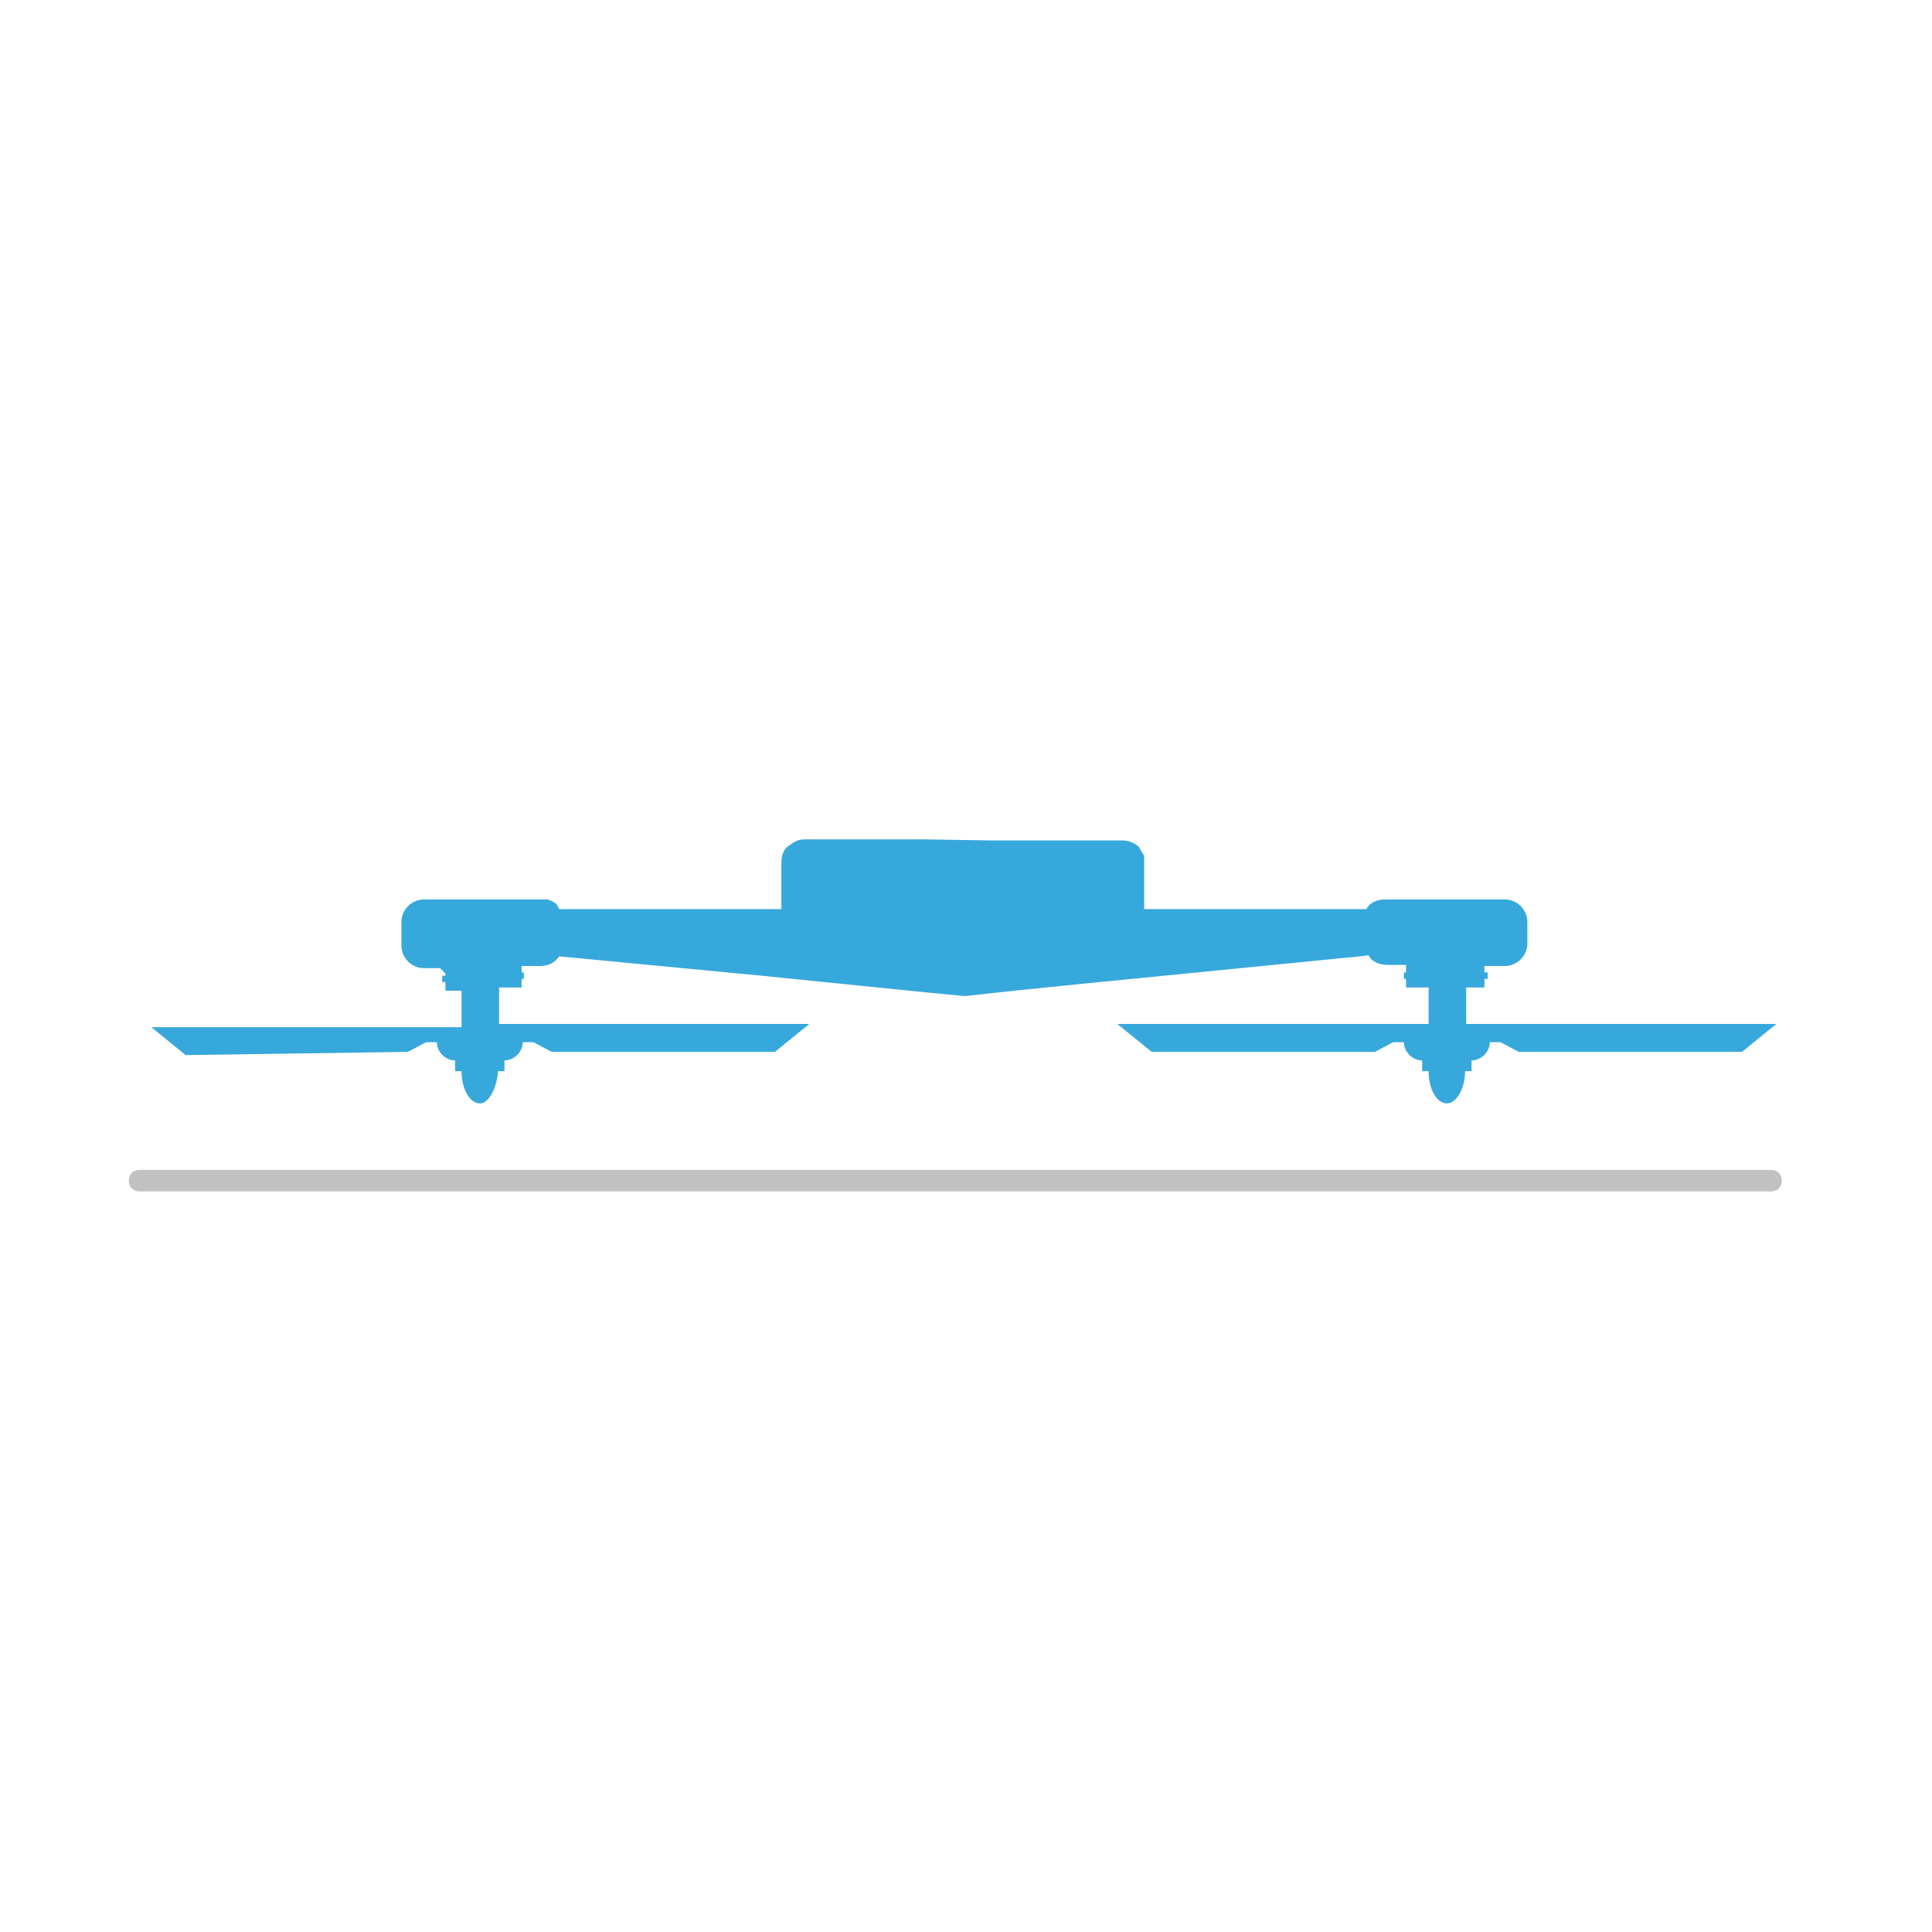
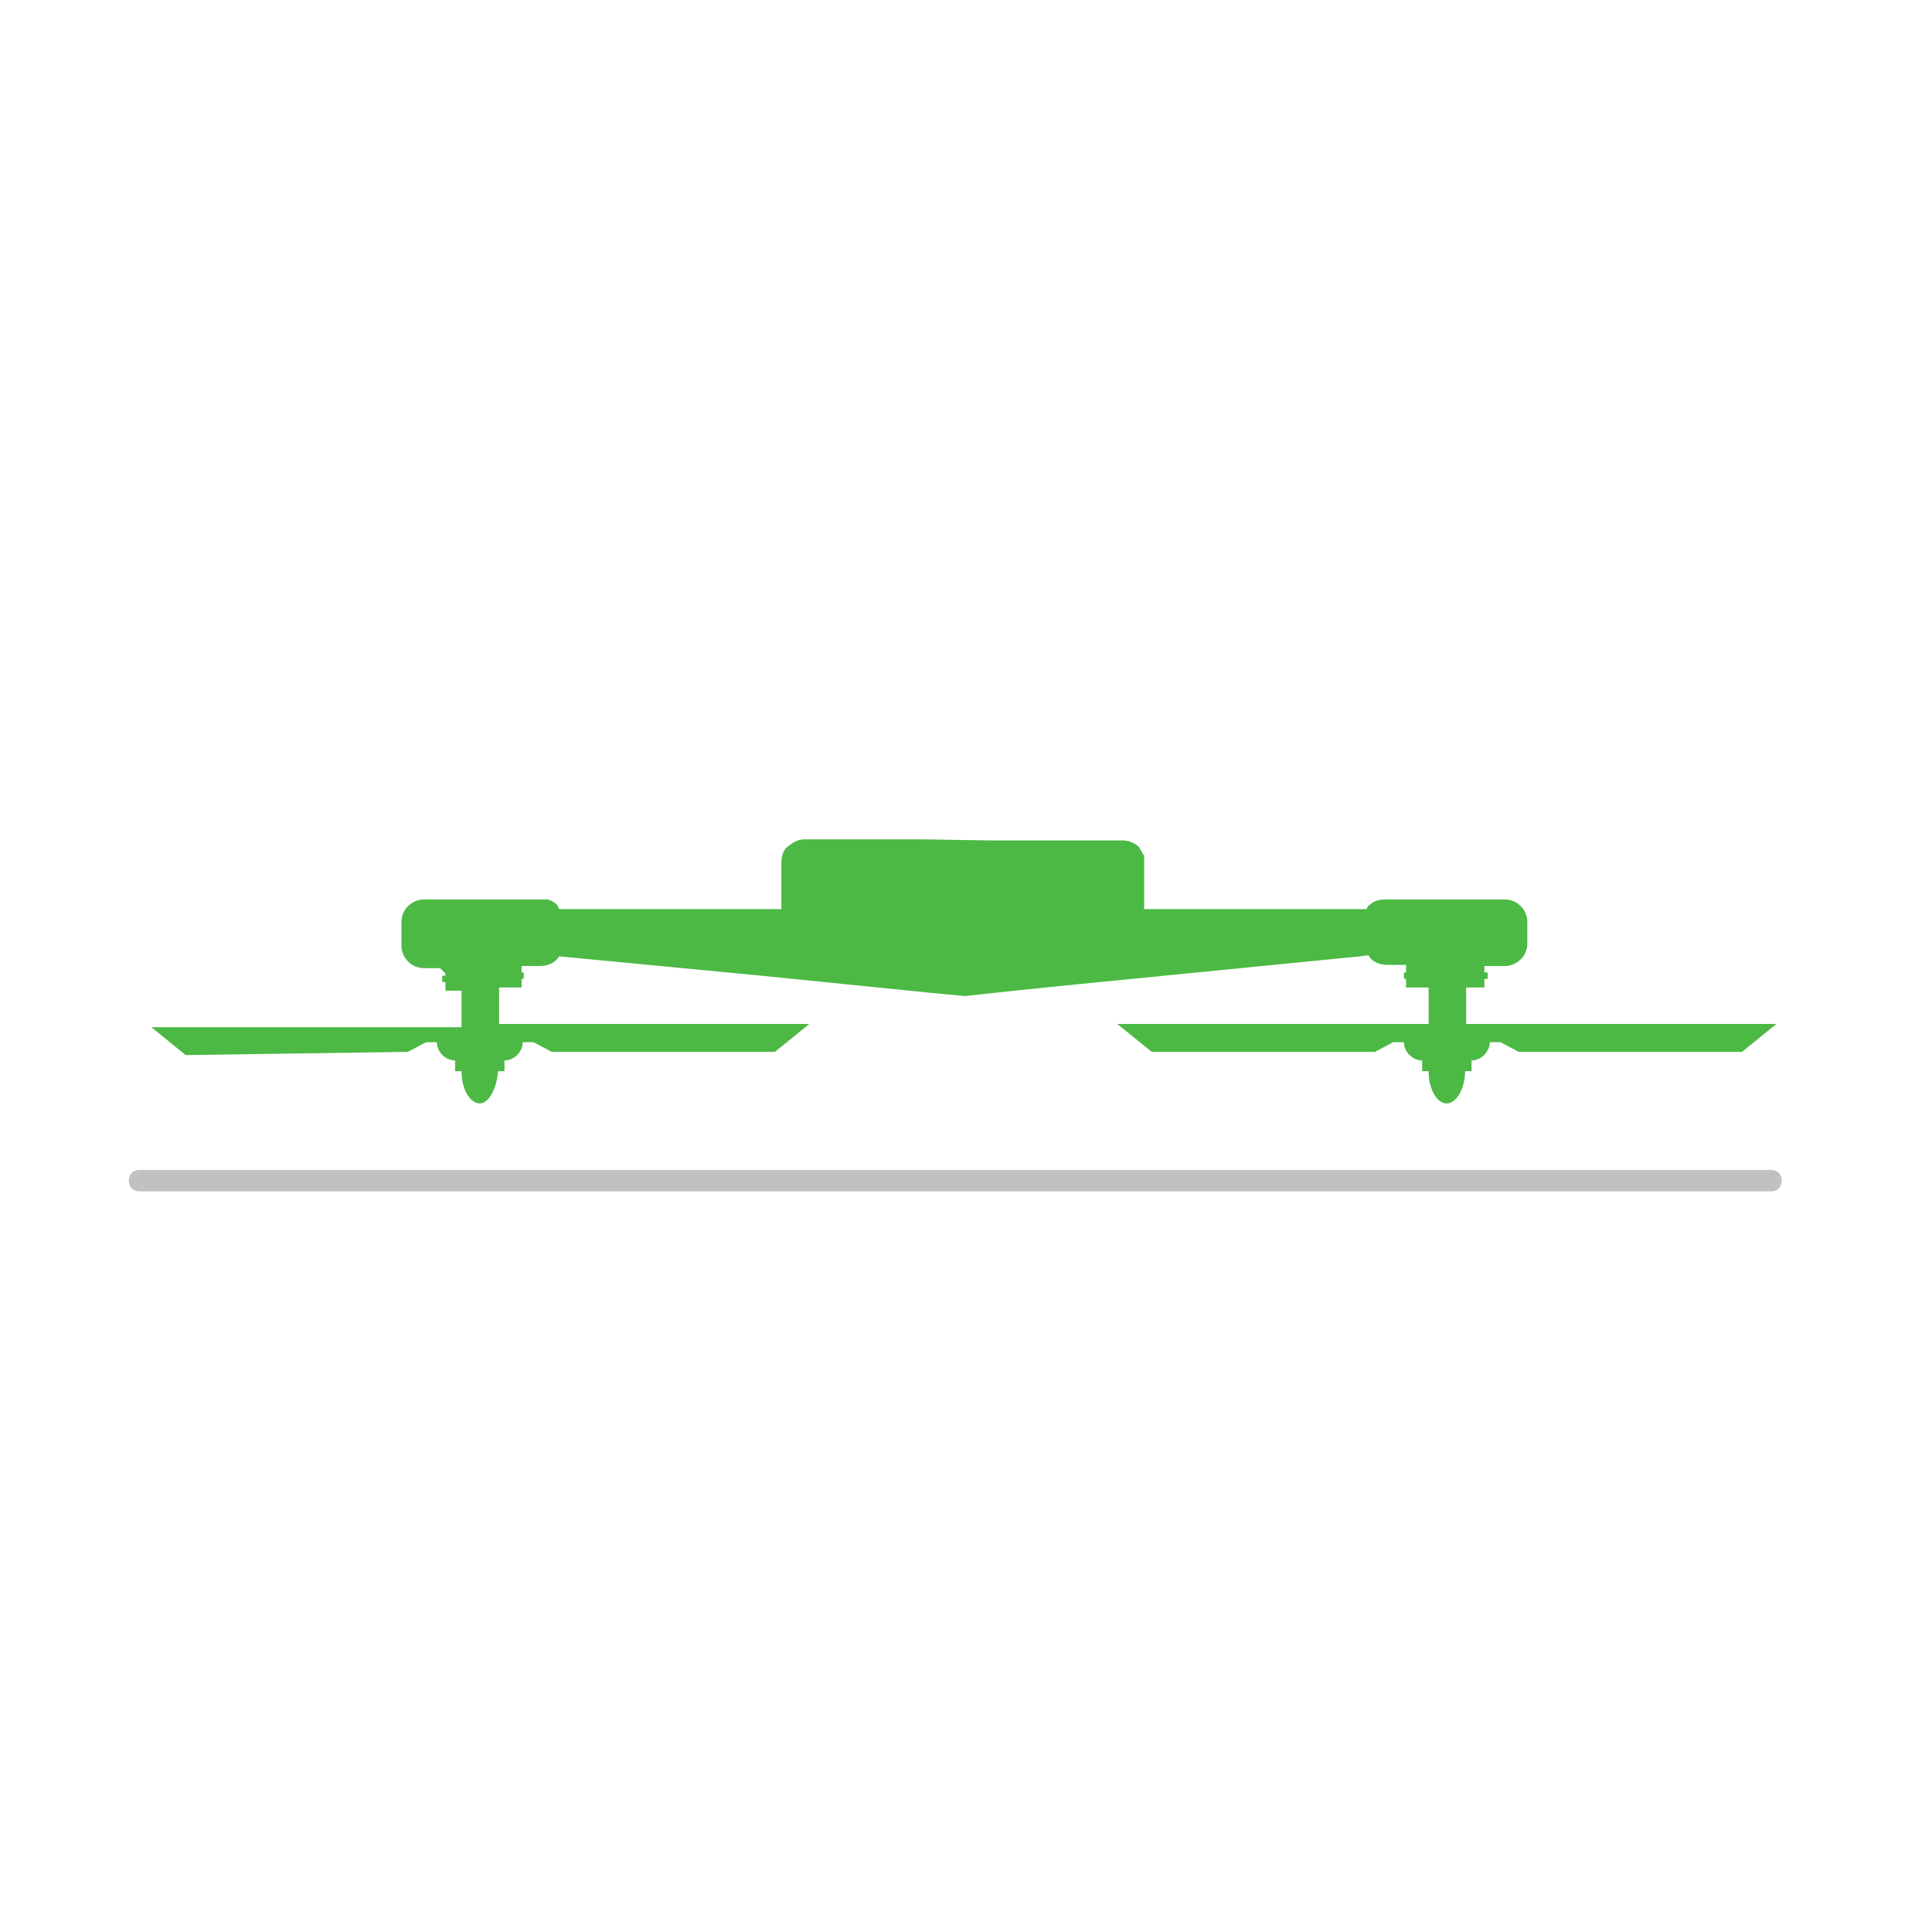
- <svg xmlns="http://www.w3.org/2000/svg" version="1.1" id="Ebene_1" x="0px" y="0px" viewBox="-9 11 180 180" style="enable-background:new -9 11 180 180;" xml:space="preserve">
+ <svg xmlns="http://www.w3.org/2000/svg" version="1.1" id="Ebene_1" x="0px" y="0px" viewBox="0 0 180 180" style="enable-background:new 0 0 180 180;" xml:space="preserve">
  <style type="text/css">
- 	.st0{fill:#37A8DB;}
+ 	.st0{fill:#4CB944;}
	.st1{fill:#C1C1C1;}
</style>
-   <path class="st0" d="M76.9,89.2H66c-0.6,0-1,0.2-1.5,0.6c-0.5,0.3-0.7,0.9-0.7,1.6v4.3h-8.1H43.1c0-0.1-0.1-0.1-0.1-0.2  s-0.1-0.1-0.1-0.2l0,0l-0.1-0.1c0,0-0.1,0-0.1-0.1c-0.1,0-0.1-0.1-0.2-0.1c-0.1,0-0.1-0.1-0.2-0.1c-0.1,0-0.1,0-0.2-0.1  c-0.1,0-0.1,0-0.2,0l0,0c-0.1,0-0.1,0-0.2,0c-0.1,0-0.1,0-0.2,0h-11c-1.1,0-2.1,0.9-2.1,2.1v0.7v0.5v1c0,1.1,0.9,2.1,2.1,2.1H32  l0.5,0.5v0.2h-0.3v0.6h0.3v0.8H34l0,0v3.4H5.1l0,0l0,0l3.2,2.6L29,109l1.7-0.9h1c0,0.9,0.8,1.7,1.7,1.7l0,0v1H34c0,1.7,0.8,3,1.7,3  h0.1c0.8-0.1,1.5-1.5,1.6-3H38v-1l0,0c0.9,0,1.7-0.8,1.7-1.7h1l1.7,0.9h20.8l3.2-2.6H37.5V103h2.1v-0.8h0.2v-0.6h-0.2V101h1.7  c0.8,0,1.4-0.3,1.8-0.9l18.8,1.8l15.8,1.6l3.2,0.3l0,0l0,0l0,0l0,0l4.6-0.5l5.9-0.6l26.3-2.6l0.8-0.1l0,0c0.3,0.6,1,0.9,1.8,0.9h1.7  v0.7h-0.2v0.6h0.2v0.8h2.1v3.4h1.6h0.2l0,0h-0.3l0,0l0,0H95.1l3.2,2.6h20.8l1.7-0.9h1c0,0.9,0.8,1.7,1.7,1.7l0,0v1h0.6  c0,1.6,0.7,2.9,1.6,3h0.1c0.9,0,1.7-1.4,1.7-3h0.6v-1l0,0c0.9,0,1.7-0.8,1.7-1.7h1l1.7,0.9h20.8l3.2-2.6l0,0l0,0h-28.9V103h1.7v-0.8  h0.3v-0.6h-0.3V101h1.9c1.1,0,2.1-0.9,2.1-2.1v-1v-1c0-1.1-0.9-2.1-2.1-2.1H120c-0.7,0-1.4,0.3-1.7,0.9h-5.2H97.6v-4.3  c0-0.1,0-0.1,0-0.2V91v-0.1v-0.1l0,0c0-0.1,0-0.1-0.1-0.2l0,0c0-0.1-0.1-0.1-0.1-0.2l0,0c-0.1-0.2-0.2-0.3-0.3-0.5  c-0.3-0.3-0.9-0.6-1.5-0.6H83.1" />
-   <path class="st1" d="M156,122H4c-0.6,0-1-0.4-1-1s0.4-1,1-1h152c0.6,0,1,0.4,1,1S156.6,122,156,122z" />
+   <path class="st0" d="M85.9,78.2H75c-0.6,0-1,0.2-1.5,0.6c-0.5,0.3-0.7,0.9-0.7,1.6v4.3h-8.1H52.1c0-0.1-0.1-0.1-0.1-0.2  s-0.1-0.1-0.1-0.2l0,0l-0.1-0.1c0,0-0.1,0-0.1-0.1c-0.1,0-0.1-0.1-0.2-0.1c-0.1,0-0.1-0.1-0.2-0.1c-0.1,0-0.1,0-0.2-0.1  c-0.1,0-0.1,0-0.2,0l0,0c-0.1,0-0.1,0-0.2,0c-0.1,0-0.1,0-0.2,0h-11c-1.1,0-2.1,0.9-2.1,2.1v0.7v0.5v1c0,1.1,0.9,2.1,2.1,2.1H41  l0.5,0.5v0.2h-0.3v0.6h0.3v0.8H43l0,0v3.4H14.1l0,0l0,0l3.2,2.6L38,98l1.7-0.9h1c0,0.9,0.8,1.7,1.7,1.7l0,0v1H43c0,1.7,0.8,3,1.7,3  h0.1c0.8-0.1,1.5-1.5,1.6-3H47v-1l0,0c0.9,0,1.7-0.8,1.7-1.7h1l1.7,0.9h20.8l3.2-2.6H46.5V92h2.1v-0.8h0.2v-0.6h-0.2V90h1.7  c0.8,0,1.4-0.3,1.8-0.9l18.8,1.8l15.8,1.6l3.2,0.3l0,0l0,0l0,0l0,0l4.6-0.5l5.9-0.6l26.3-2.6l0.8-0.1l0,0c0.3,0.6,1,0.9,1.8,0.9h1.7  v0.7h-0.2v0.6h0.2V92h2.1v3.4h1.6h0.2l0,0h-0.3l0,0l0,0h-30.5l3.2,2.6h20.8l1.7-0.9h1c0,0.9,0.8,1.7,1.7,1.7l0,0v1h0.6  c0,1.6,0.7,2.9,1.6,3h0.1c0.9,0,1.7-1.4,1.7-3h0.6v-1l0,0c0.9,0,1.7-0.8,1.7-1.7h1l1.7,0.9h20.8l3.2-2.6l0,0l0,0h-28.9V92h1.7v-0.8  h0.3v-0.6h-0.3V90h1.9c1.1,0,2.1-0.9,2.1-2.1v-1v-1c0-1.1-0.9-2.1-2.1-2.1H129c-0.7,0-1.4,0.3-1.7,0.9h-5.2h-15.5v-4.3  c0-0.1,0-0.1,0-0.2V80v-0.1v-0.1l0,0c0-0.1,0-0.1-0.1-0.2l0,0c0-0.1-0.1-0.1-0.1-0.2l0,0c-0.1-0.2-0.2-0.3-0.3-0.5  c-0.3-0.3-0.9-0.6-1.5-0.6H92.1" />
+   <path class="st1" d="M165,111H13c-0.6,0-1-0.4-1-1s0.4-1,1-1h152c0.6,0,1,0.4,1,1S165.6,111,165,111z" />
</svg>
